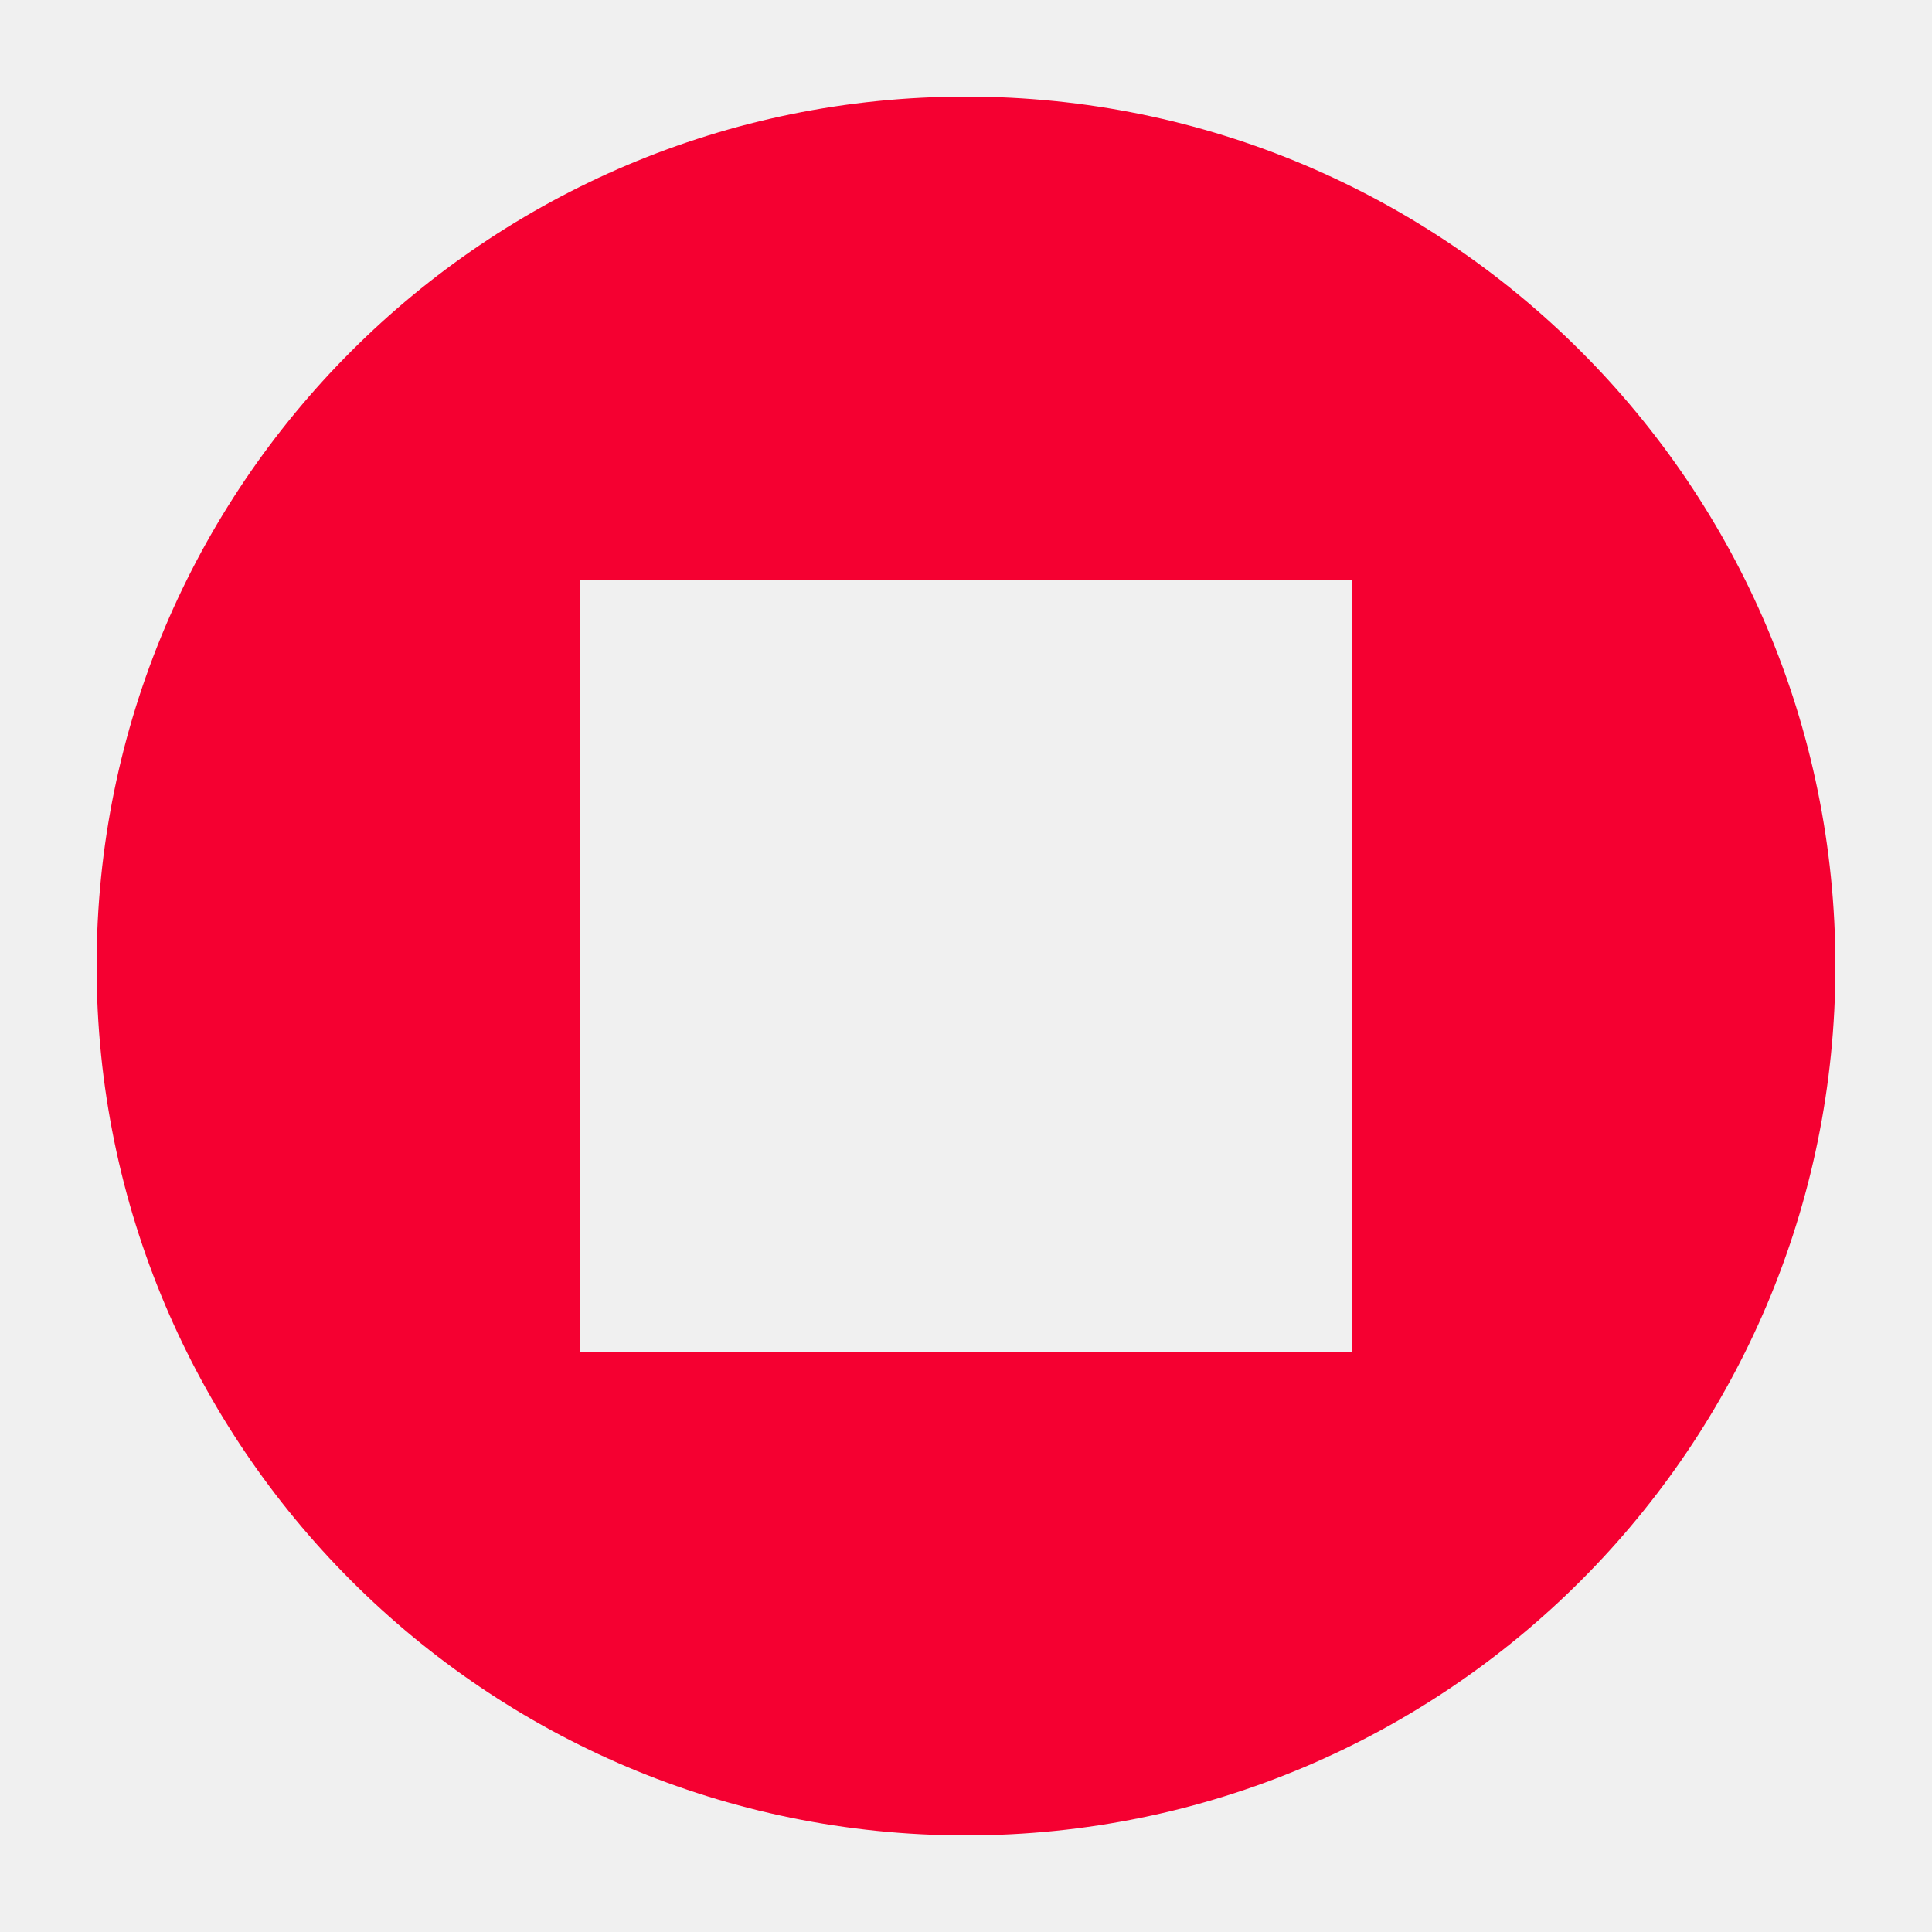
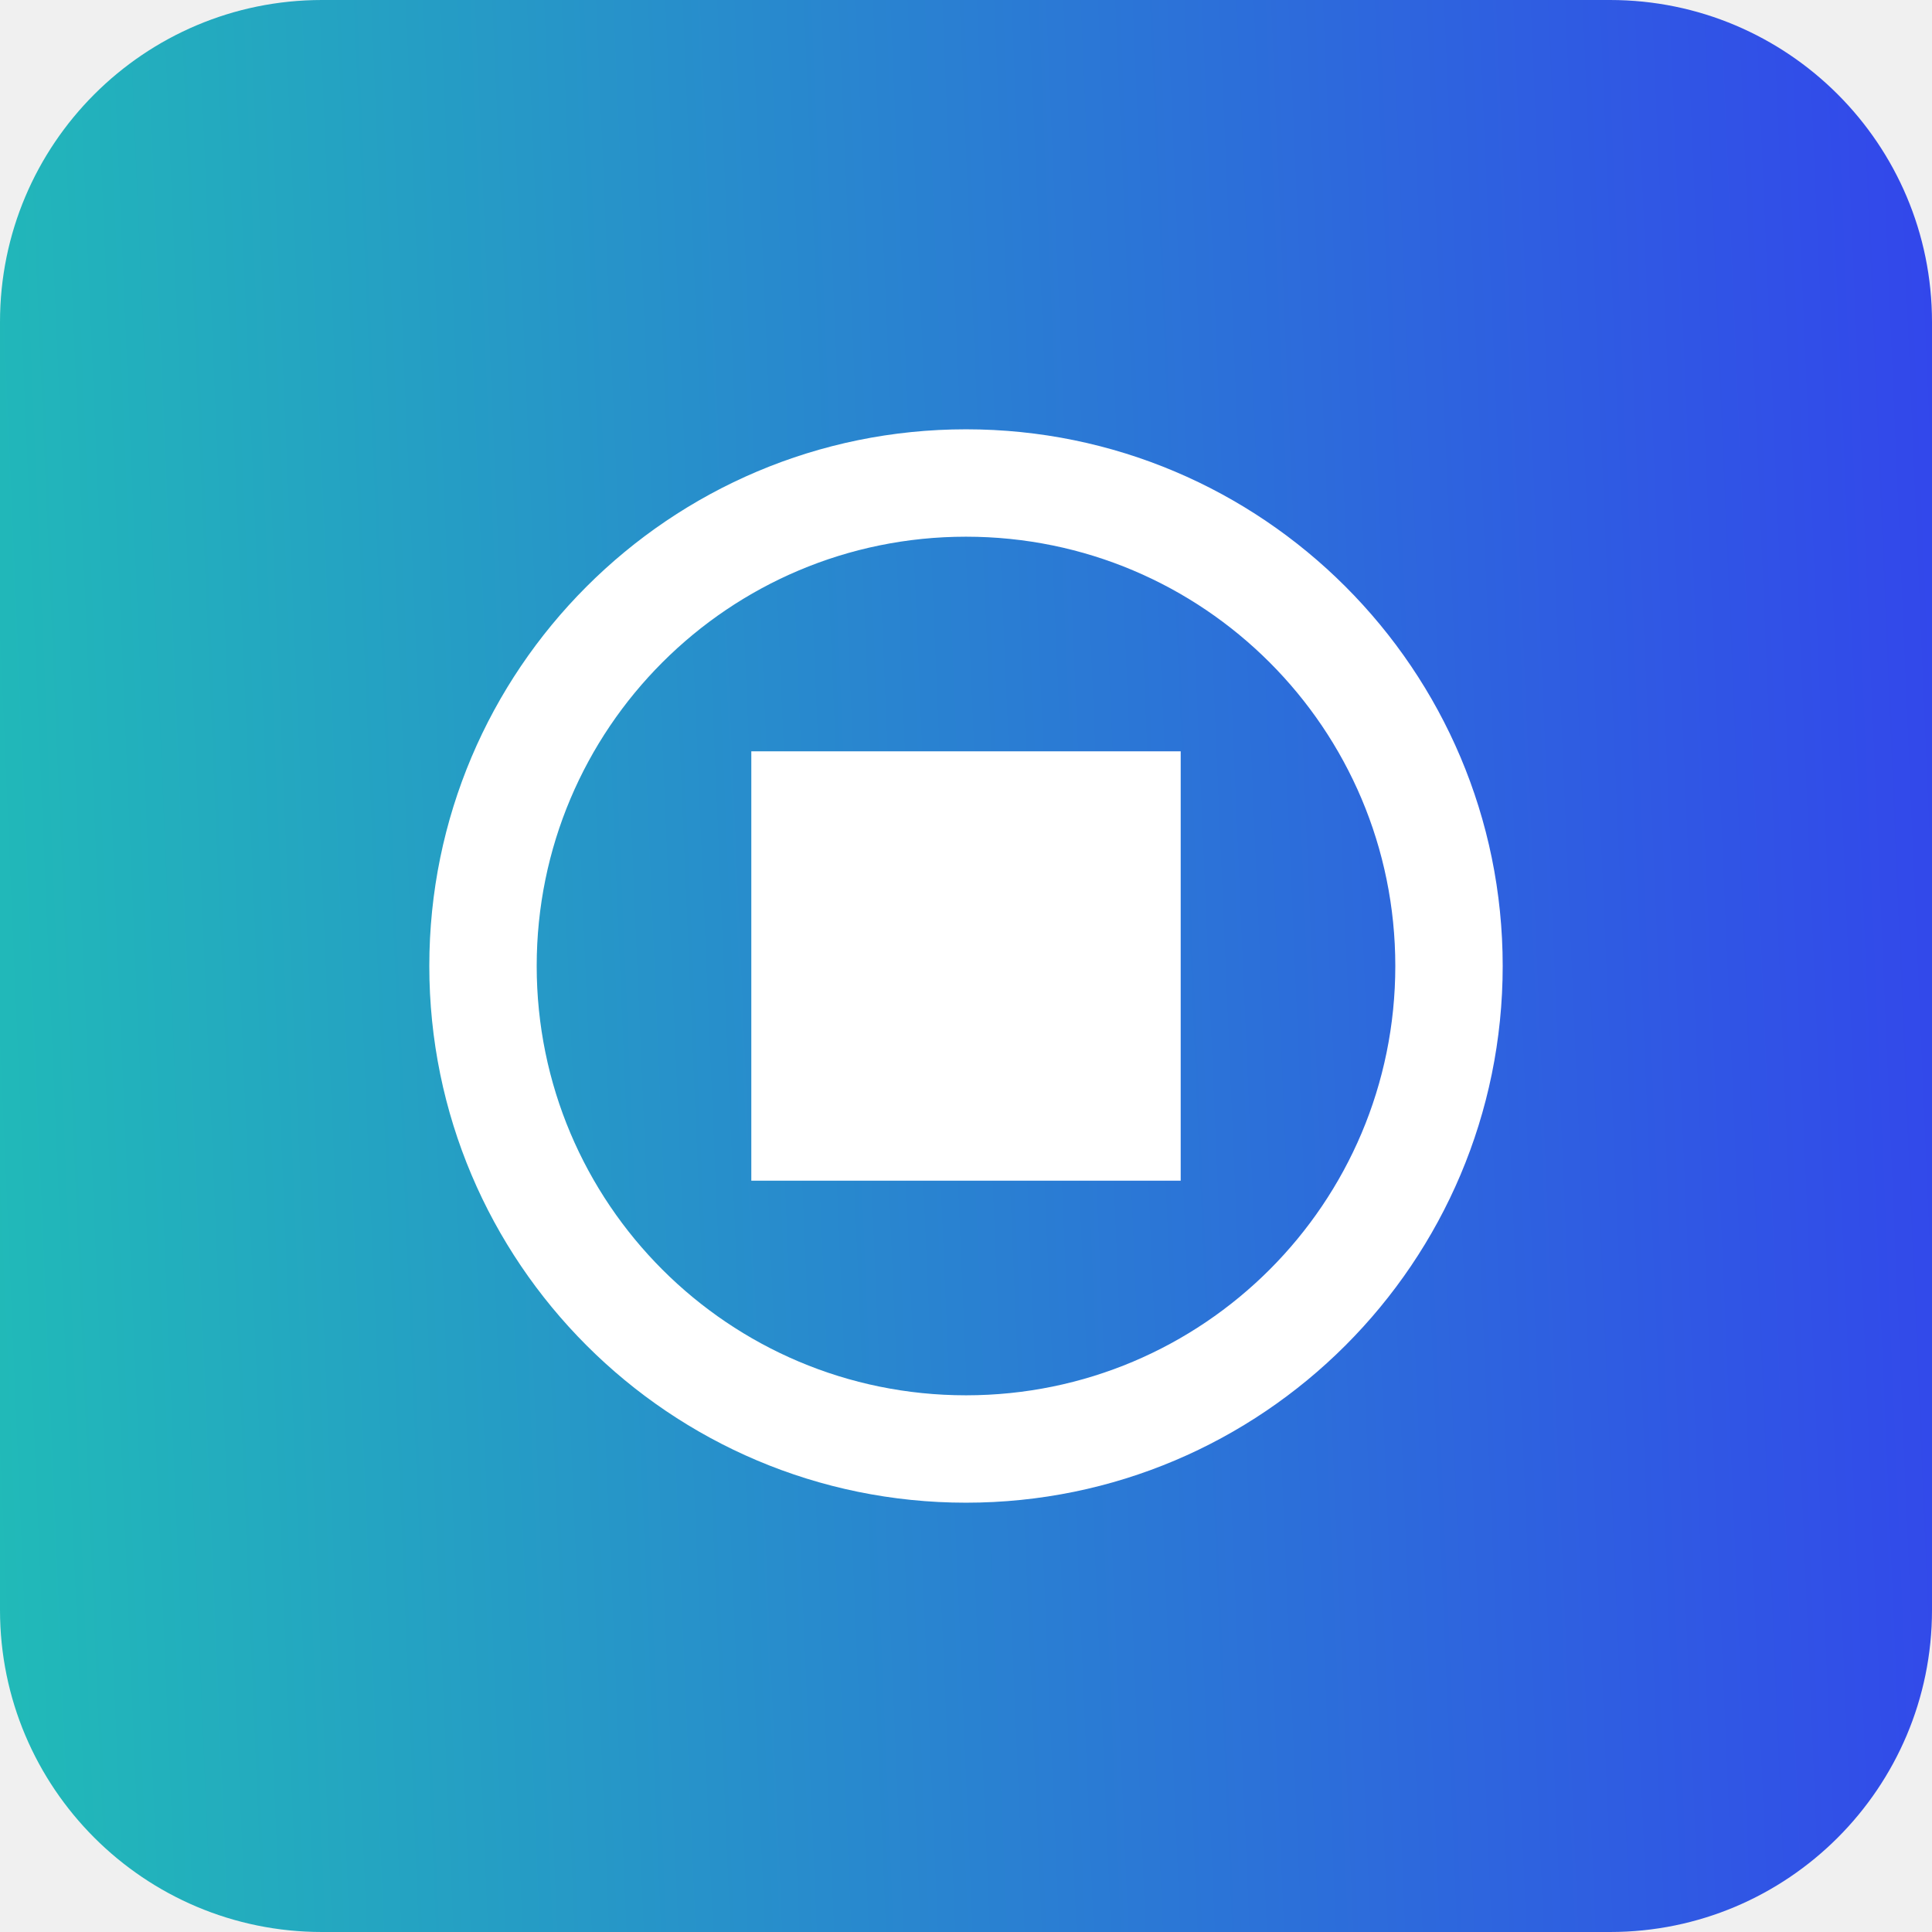
- <svg xmlns="http://www.w3.org/2000/svg" width="16" height="16" viewBox="0 0 16 16" fill="none">
-   <path fill-rule="evenodd" clip-rule="evenodd" d="M8 15.2C11.976 15.2 15.2 11.976 15.2 8C15.2 4.023 11.976 0.8 8 0.8C4.023 0.8 0.8 4.023 0.8 8C0.8 11.976 4.023 15.2 8 15.2ZM11.2 4.8H4.8V11.2H11.2V4.8Z" fill="#F50031" />
+ <svg xmlns="http://www.w3.org/2000/svg" width="24" height="24" viewBox="0 0 24 24" fill="none">
+   <rect width="24" height="24" rx="4" fill="url(#paint0_linear_5134_6868)" />
+   <path d="M12 5.333C8.32 5.333 5.333 8.32 5.333 12C5.333 15.68 8.32 18.667 12 18.667C15.68 18.667 18.667 15.68 18.667 12C18.667 8.32 15.68 5.333 12 5.333ZM12 17.333C9.053 17.333 6.667 14.947 6.667 12C6.667 9.053 9.053 6.667 12 6.667C14.947 6.667 17.333 9.053 17.333 12C17.333 14.947 14.947 17.333 12 17.333ZM14.667 14.667L9.333 14.667V9.333L14.667 9.333L14.667 14.667Z" fill="white" />
+   <defs>
+     <linearGradient id="paint0_linear_5134_6868" x1="-4.227" y1="12" x2="28.168" y2="10.619" gradientUnits="userSpaceOnUse">
+       <stop stop-color="#1ECCB0" />
+       <stop offset="1" stop-color="#3535F3" />
+     </linearGradient>
+   </defs>
</svg>
